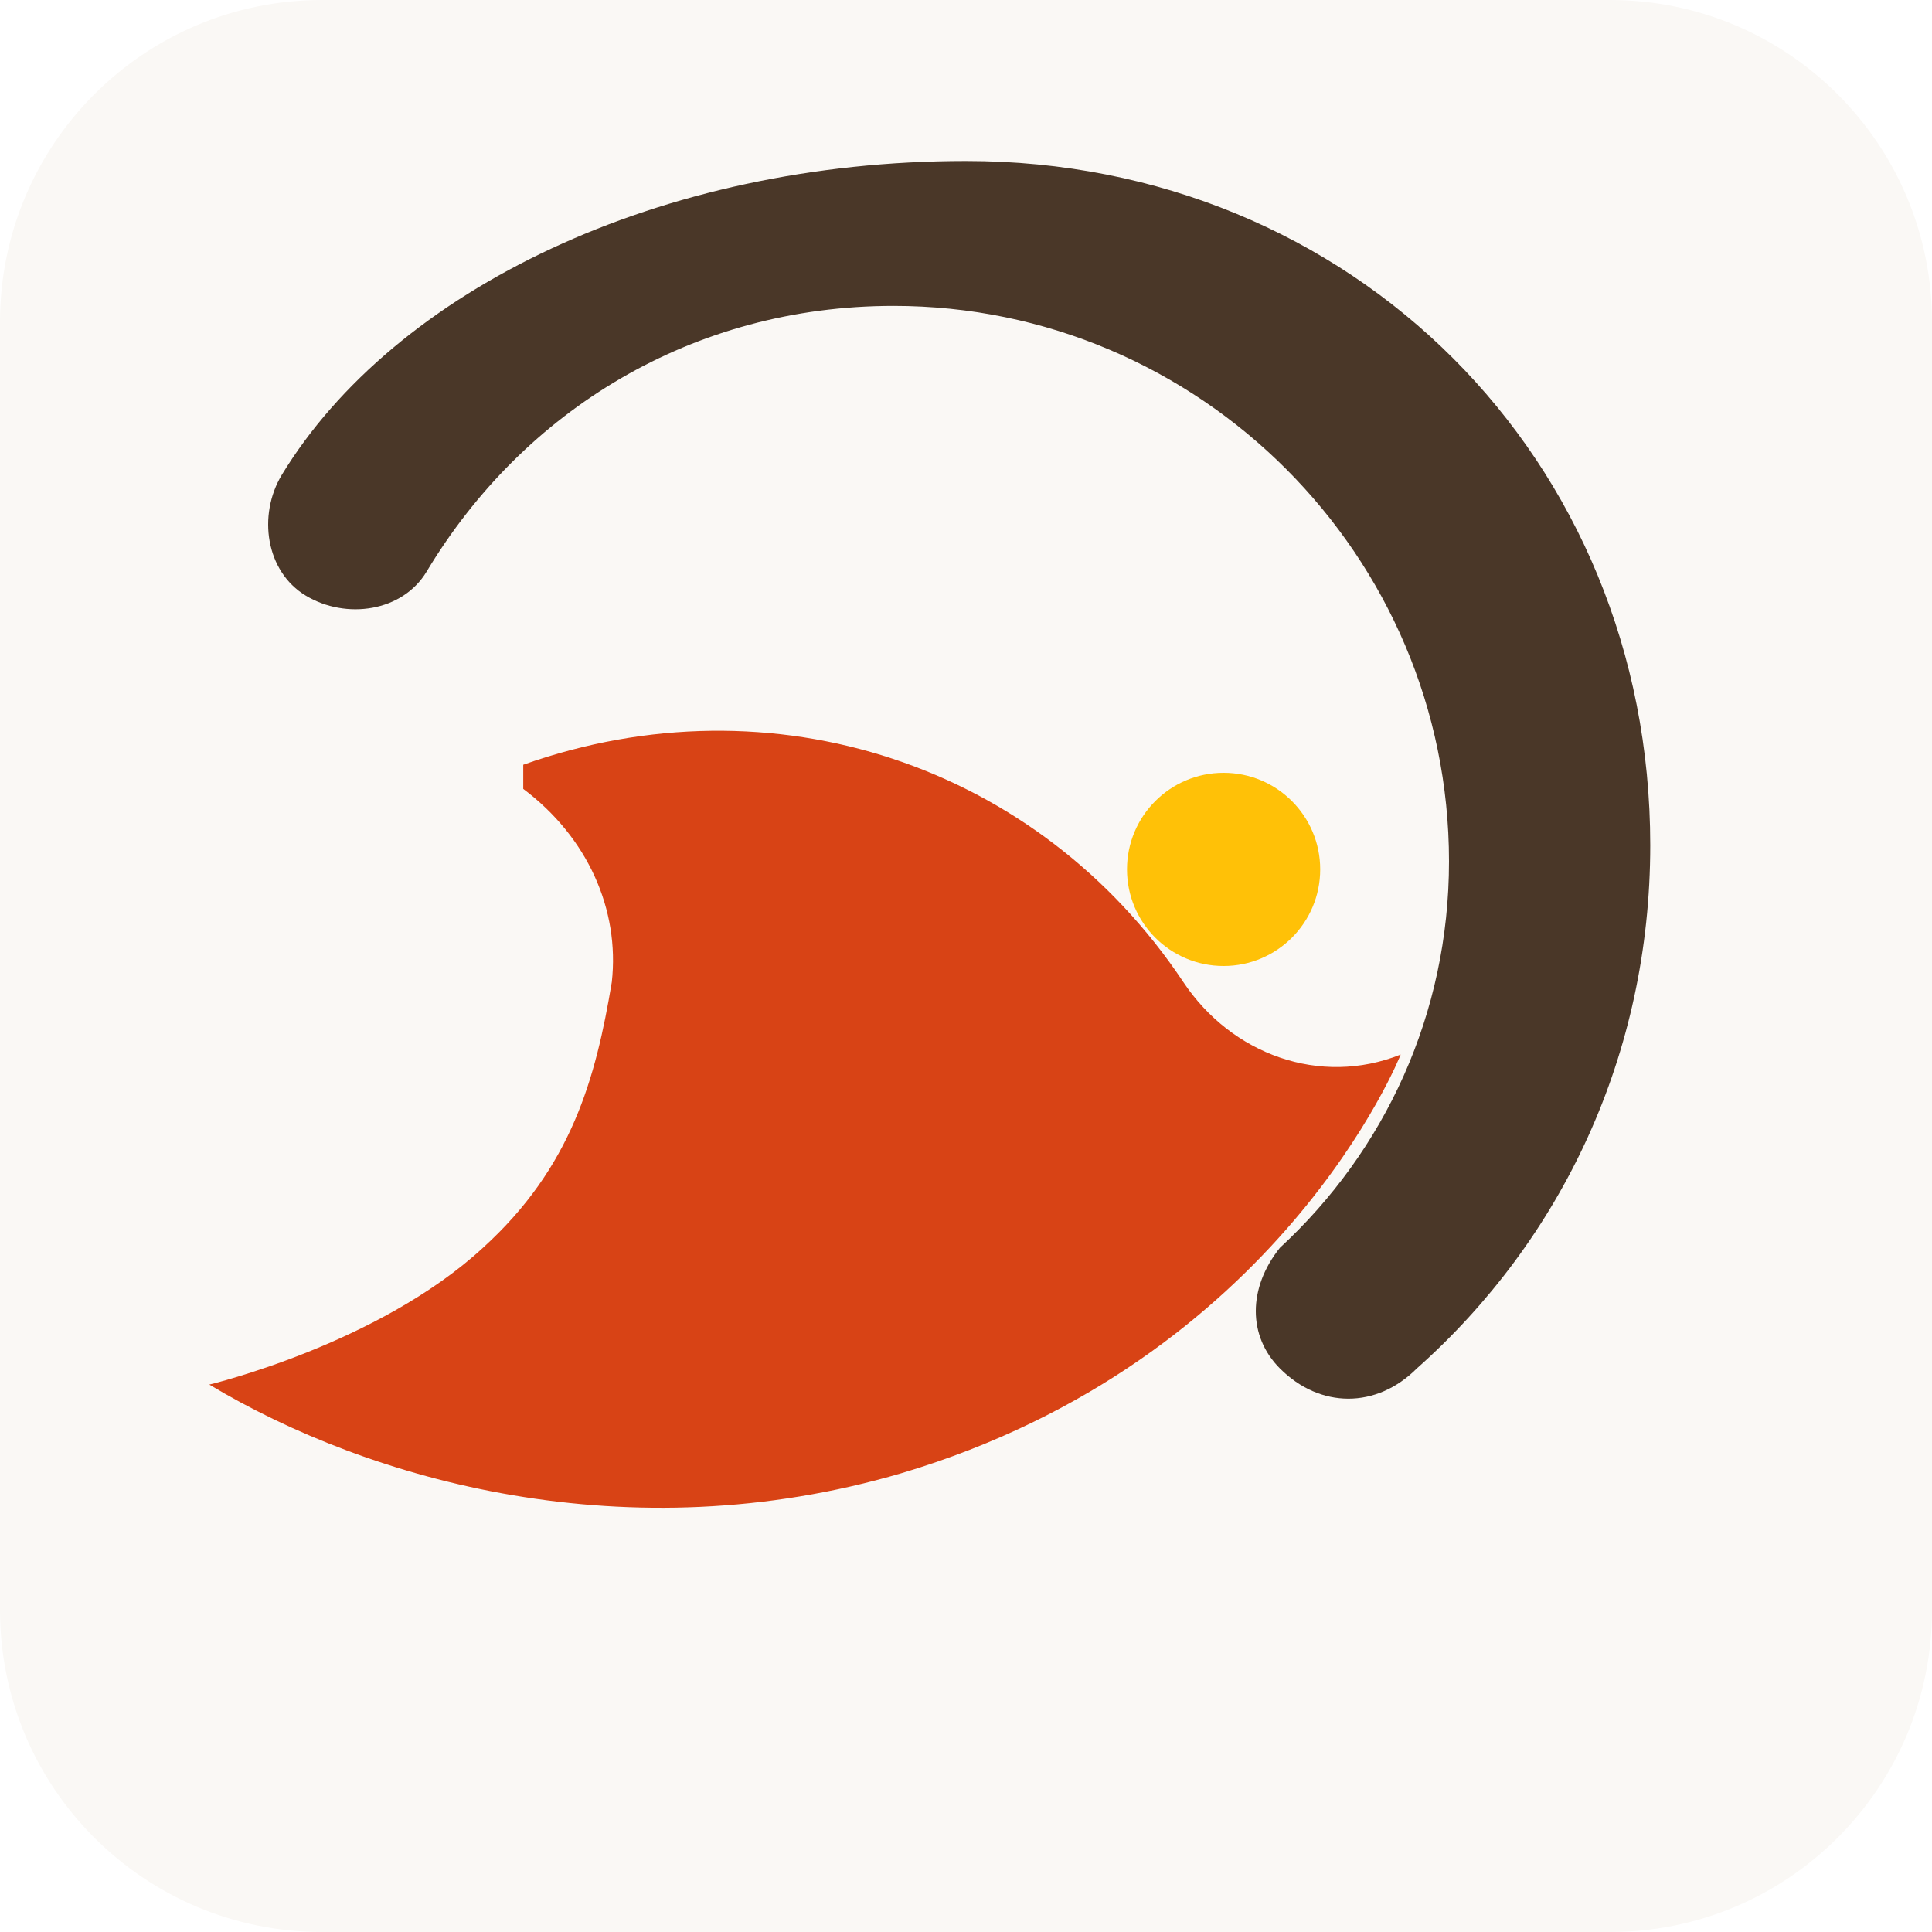
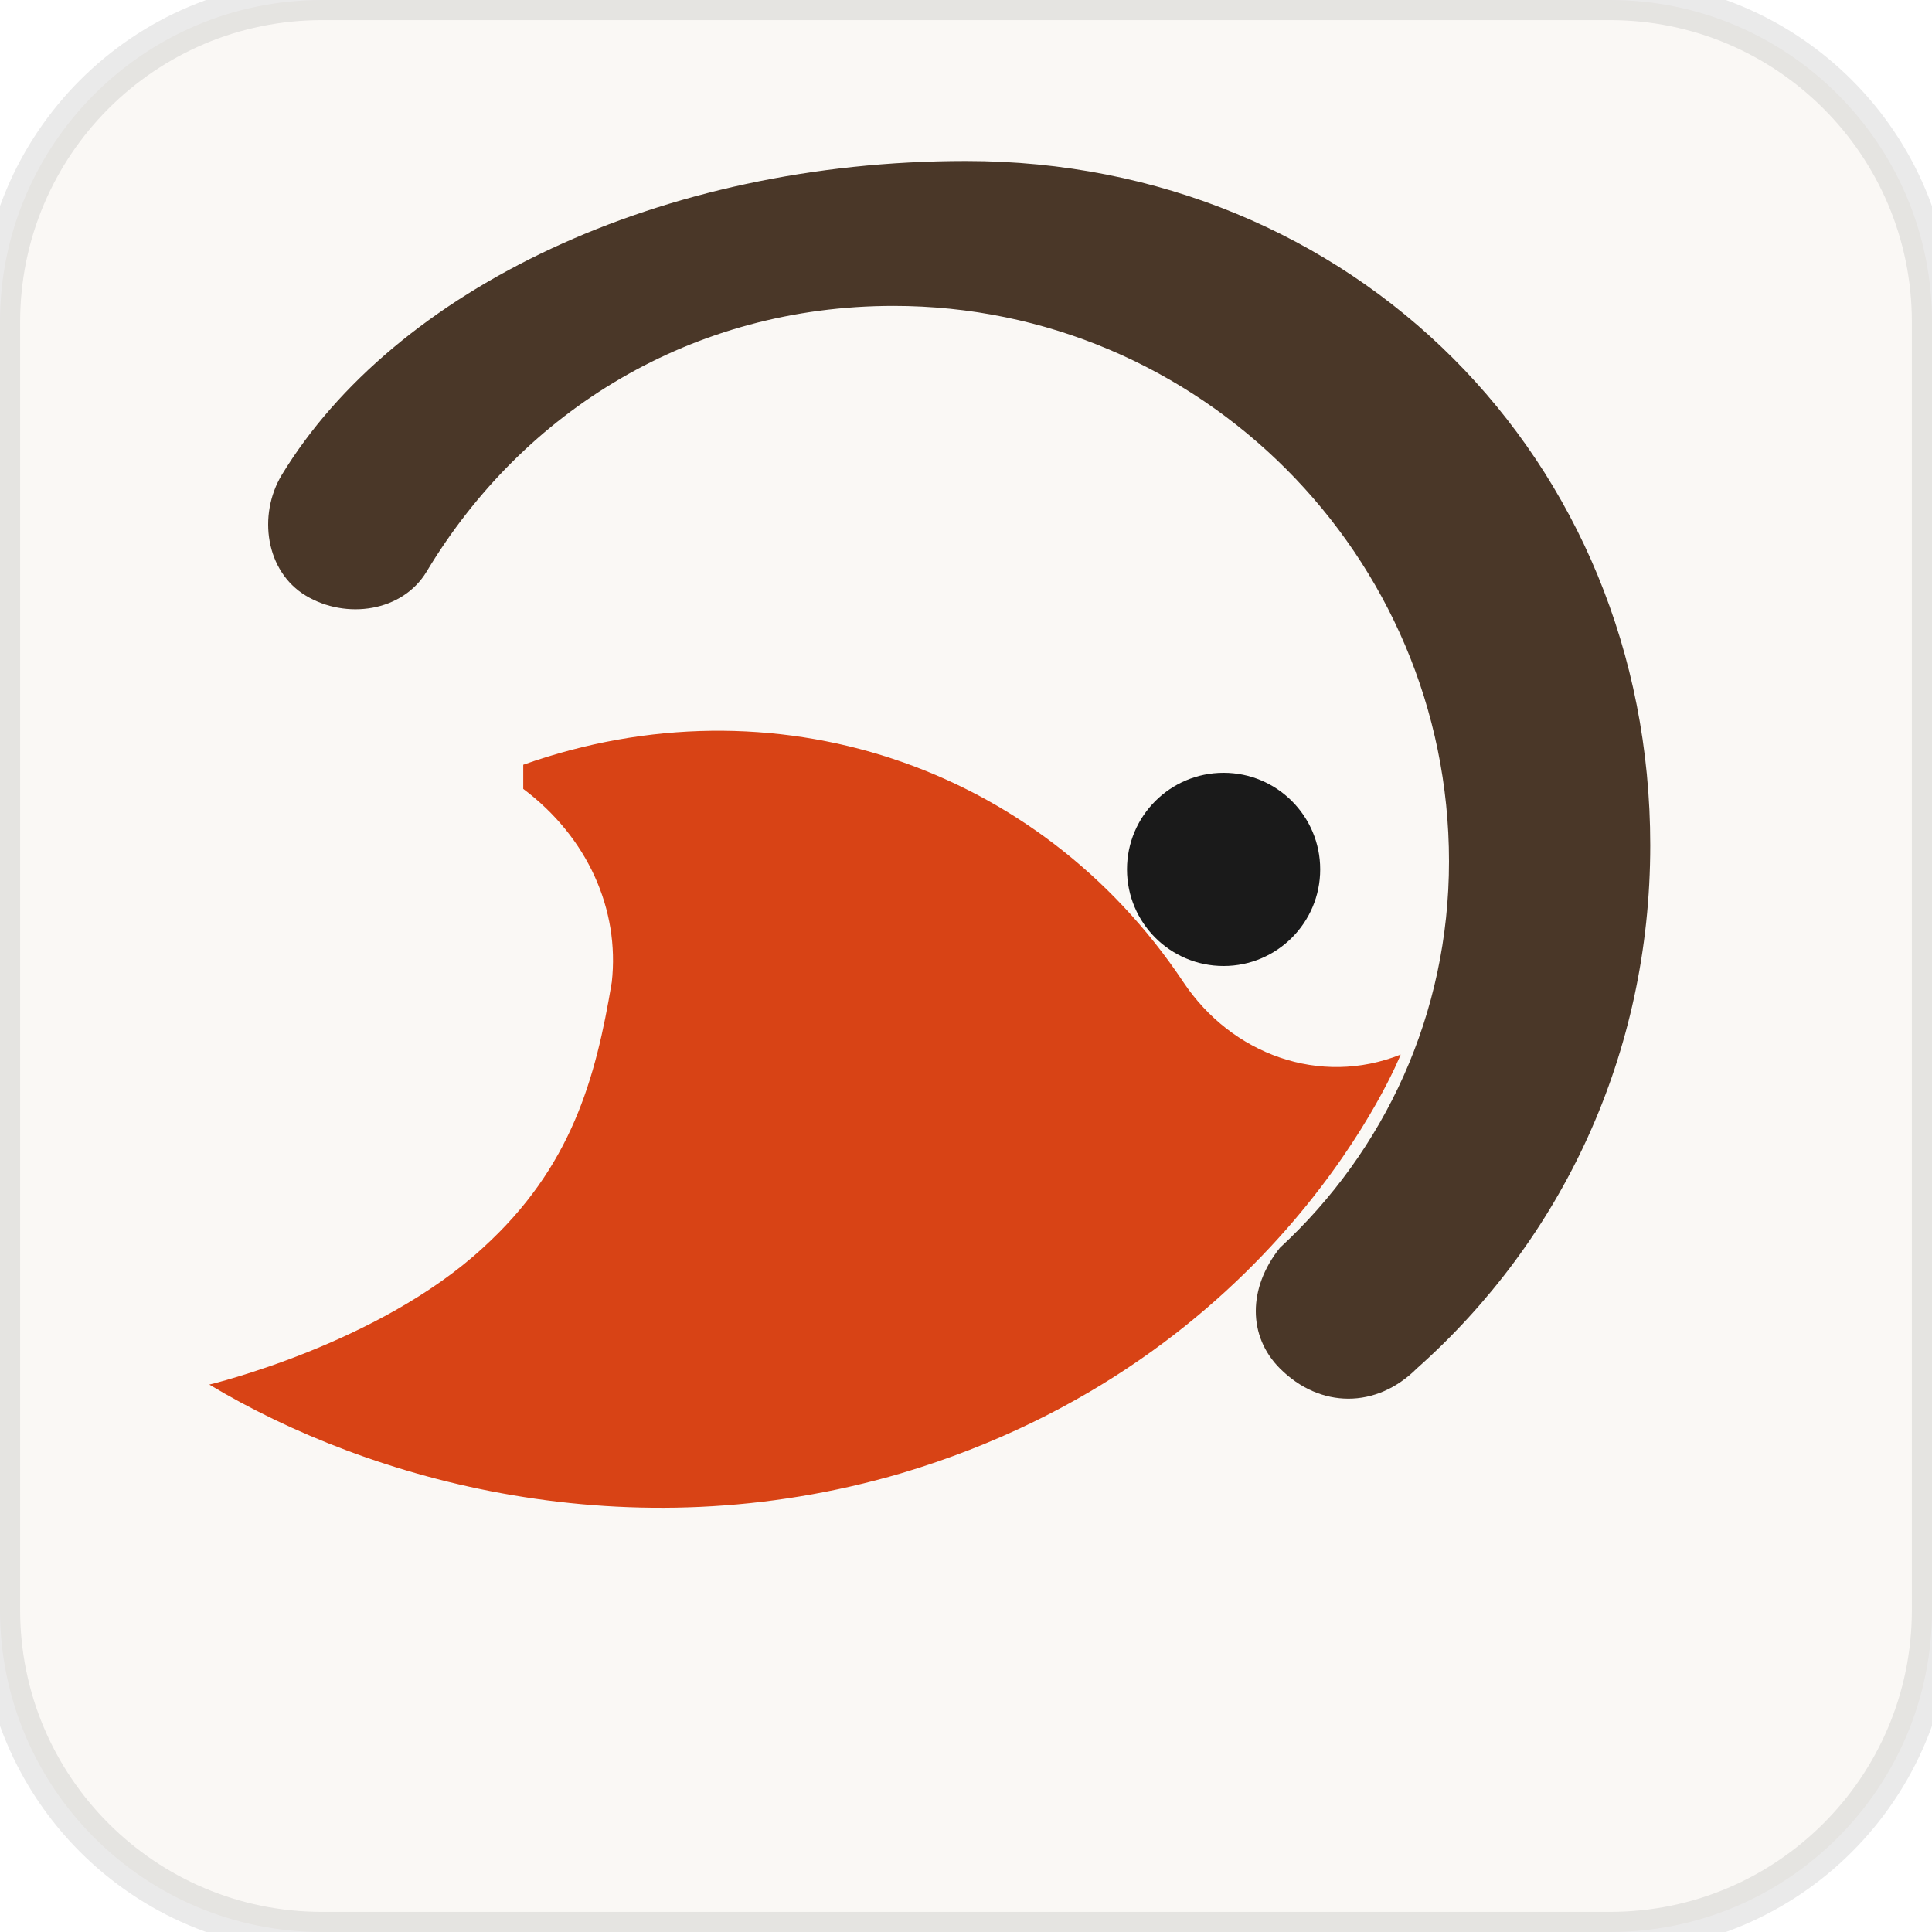
<svg xmlns="http://www.w3.org/2000/svg" width="1024" height="1024" viewBox="0 0 24 24" fill="none">
-   <rect width="24" height="24" rx="4" fill="#faf8f5" />
+   <rect width="24" height="24" rx="4" fill="#faf8f5" stroke="#00000015" stroke-width="0.5" />
  <path d="M12 2c4.8 0 8.5 3.7 8.5 8.5 0 2.6-1.1 4.9-2.9 6.5-.5.5-1.2.5-1.7 0-.4-.4-.4-1 0-1.5 1.3-1.2 2.1-2.9 2.1-4.8 0-3.8-3.1-6.9-6.9-6.9-2.5 0-4.6 1.3-5.8 3.3-.3.5-1 .6-1.5.3-.5-.3-.6-1-.3-1.5C4.9 3.6 8.2 2 12 2z" fill="#4a3728" />
  <path d="M6.5 9.5c3.1-1.1 6.4 0 8.2 2.7.6.9 1.7 1.3 2.7.9 0 0-1.5 3.8-6.2 5.2-3.4 1-6.6.1-8.6-1.1 0 0 2.1-.5 3.4-1.7 1.1-1 1.4-2.1 1.6-3.3.1-.9-.3-1.8-1.1-2.4z" fill="#d84315" />
-   <circle cx="15.2" cy="10.8" r="1.2" fill="#ffc107" />
+   <circle cx="15.2" cy="10.8" r="1.2" fill="#1a1a1a" />
</svg>
